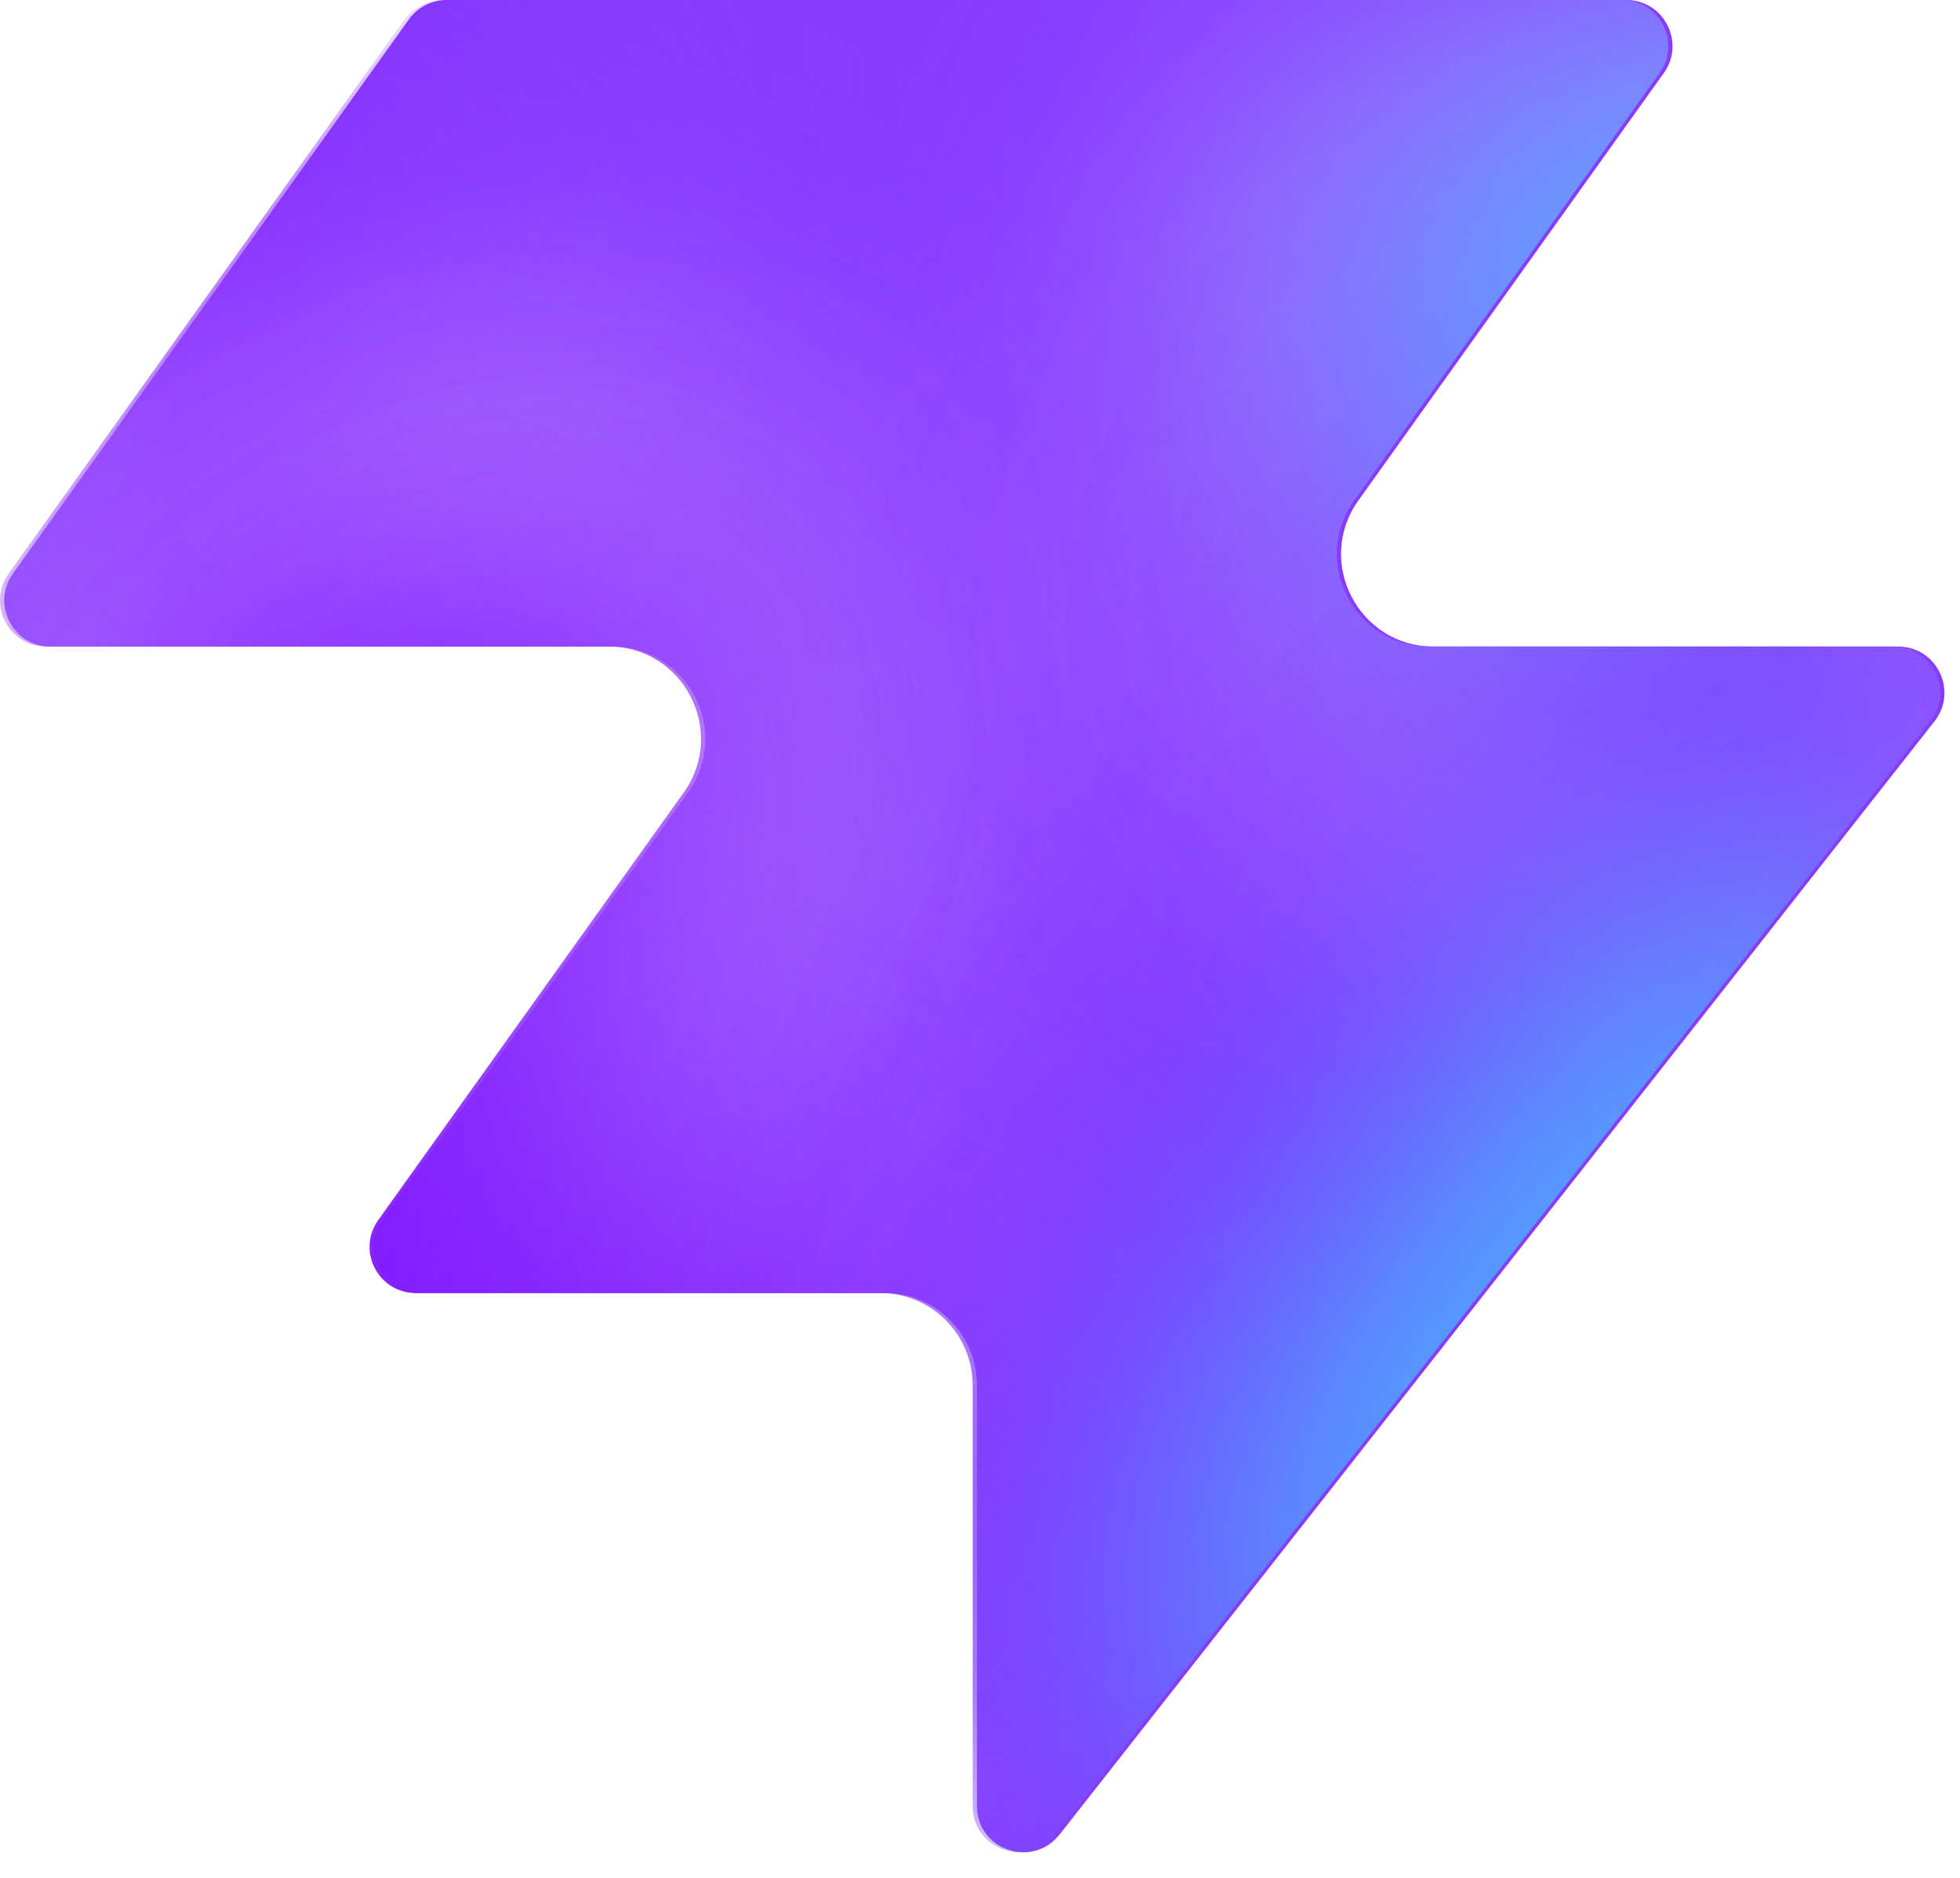
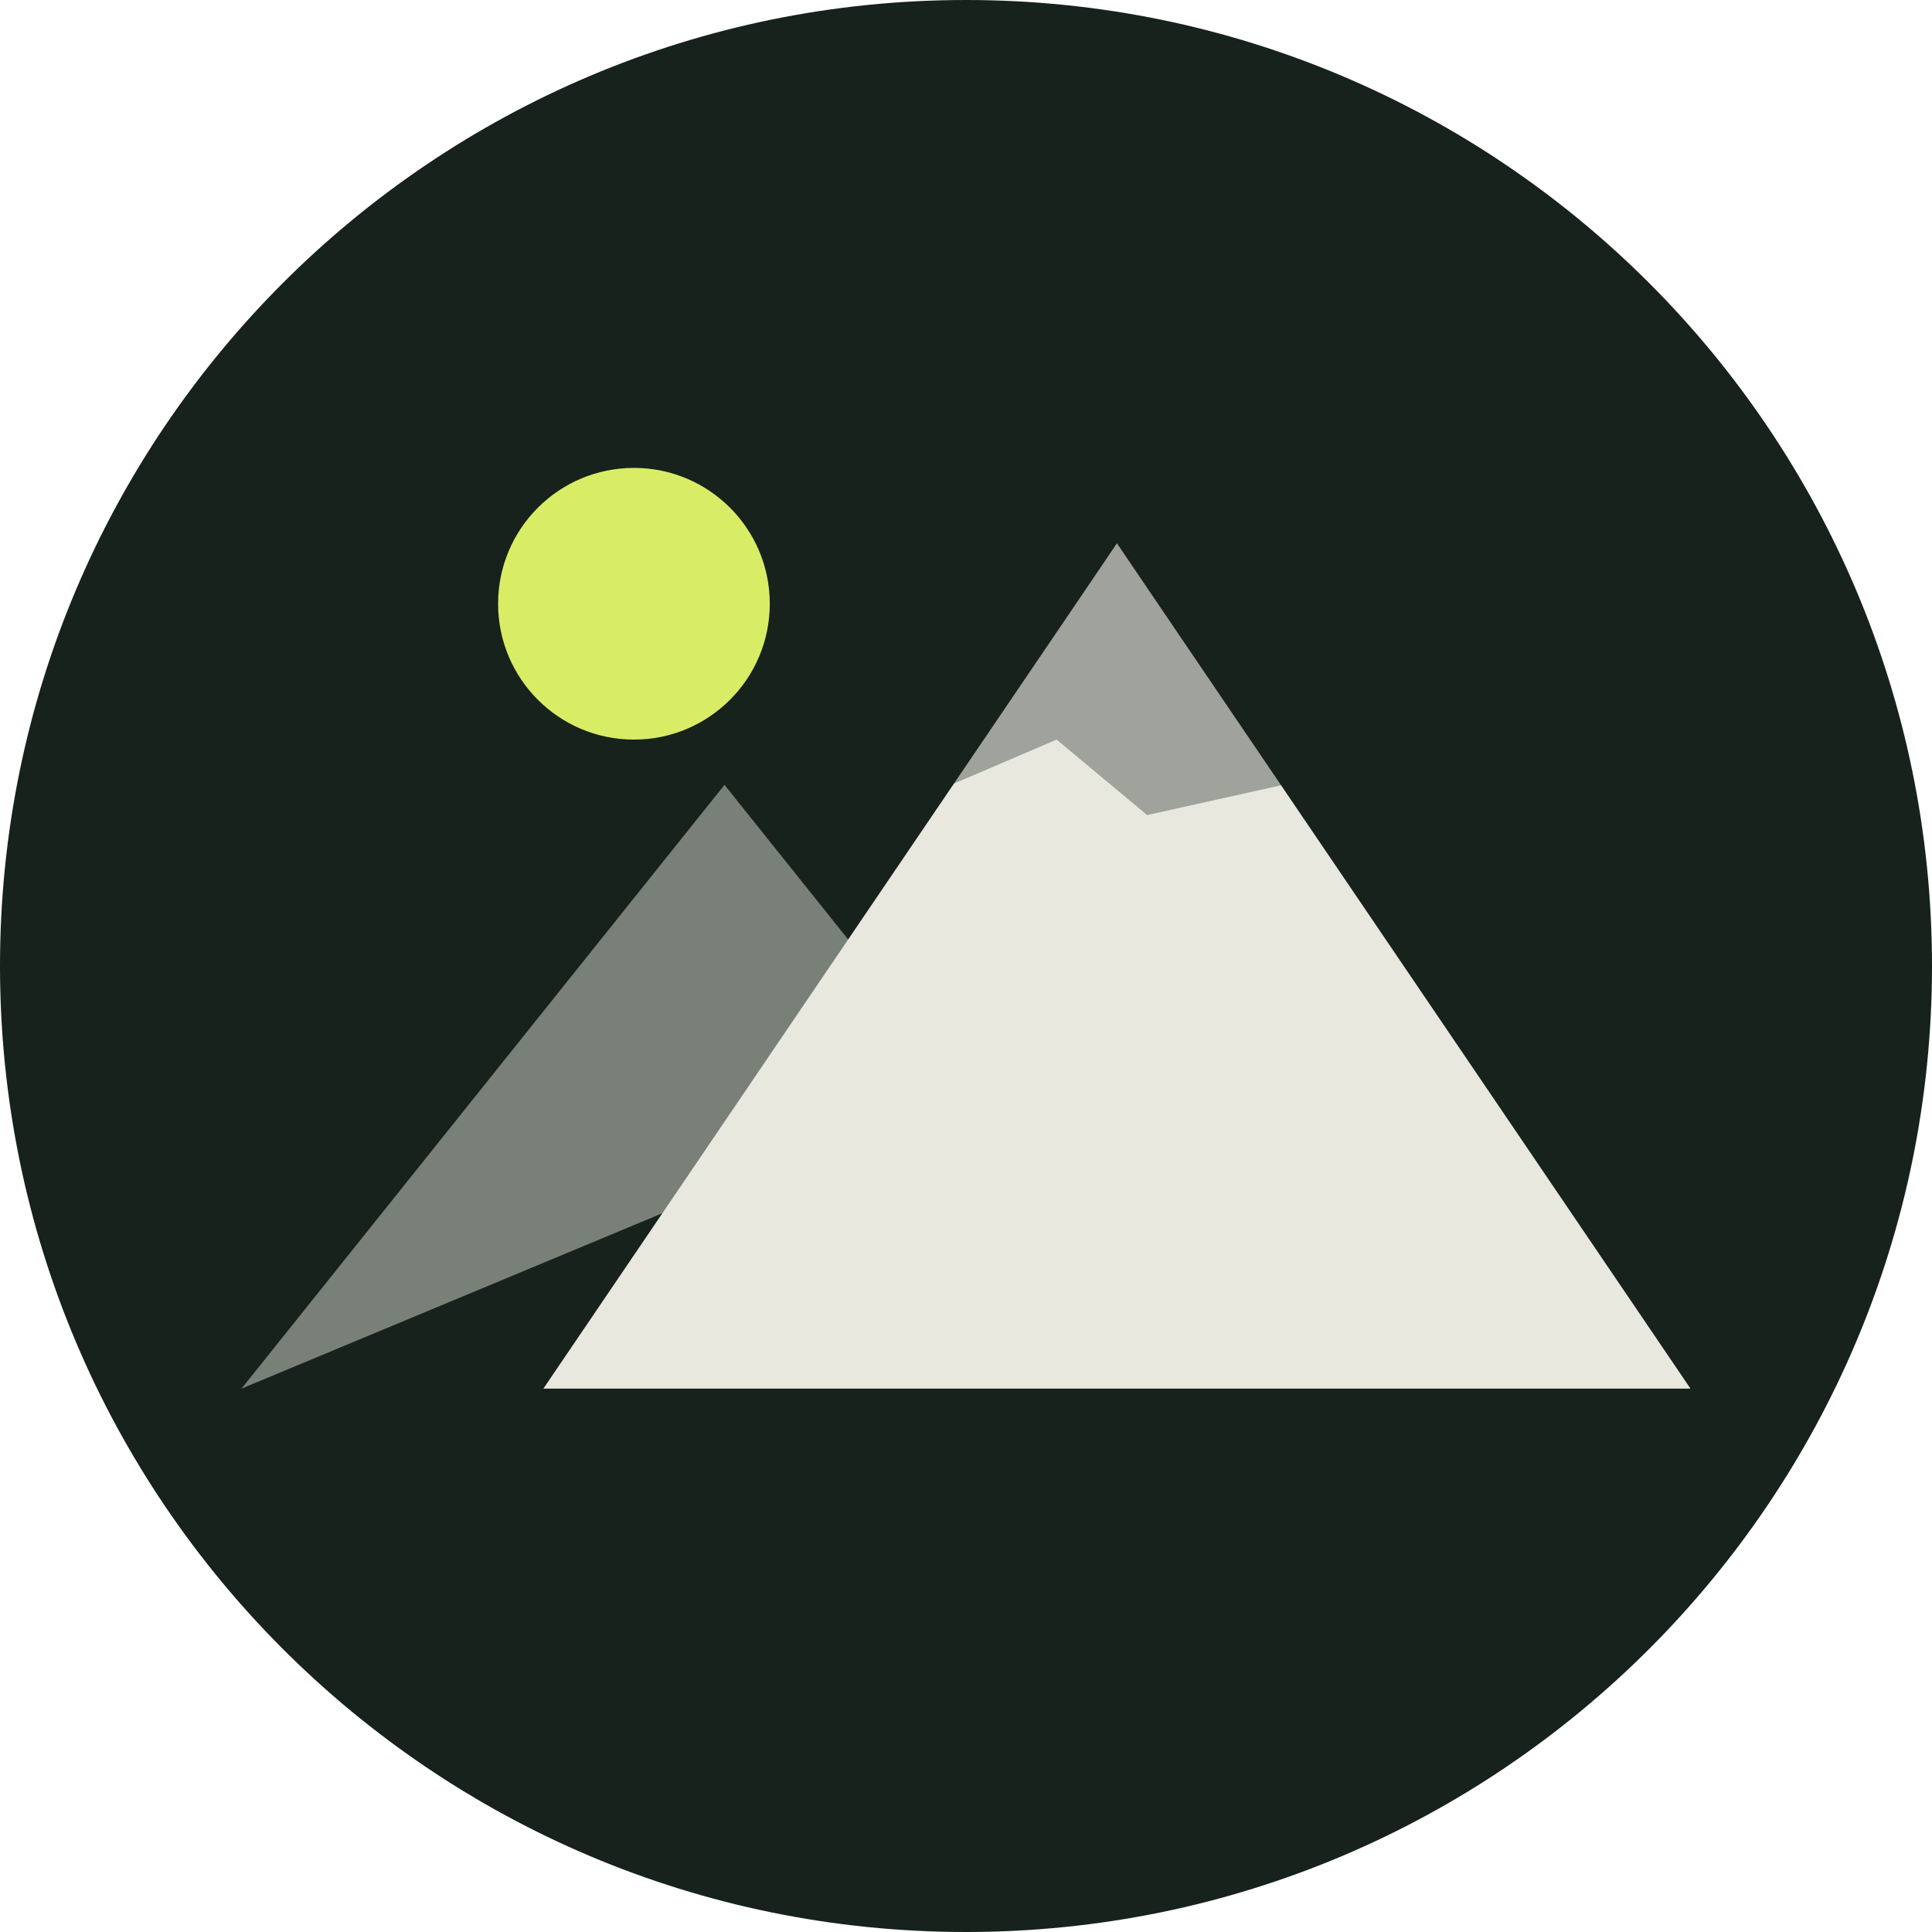
- <svg xmlns="http://www.w3.org/2000/svg" width="48" height="46" fill="none" viewBox="0 0 48 46">
-   <path fill="#863bff" d="M25.946 44.938c-.664.845-2.021.375-2.021-.698V33.937a2.26 2.26 0 0 0-2.262-2.262H10.287c-.92 0-1.456-1.04-.92-1.788l7.48-10.471c1.07-1.497 0-3.578-1.842-3.578H1.237c-.92 0-1.456-1.04-.92-1.788L10.013.474c.214-.297.556-.474.92-.474h28.894c.92 0 1.456 1.04.92 1.788l-7.48 10.471c-1.07 1.498 0 3.579 1.842 3.579h11.377c.943 0 1.473 1.088.89 1.83L25.947 44.94z" style="fill:#863bff;fill:color(display-p3 .525 .23 1);fill-opacity:1" />
-   <mask id="a" width="48" height="46" x="0" y="0" maskUnits="userSpaceOnUse" style="mask-type:alpha">
-     <path fill="#000" d="M25.842 44.938c-.664.844-2.021.375-2.021-.698V33.937a2.26 2.26 0 0 0-2.262-2.262H10.183c-.92 0-1.456-1.04-.92-1.788l7.48-10.471c1.07-1.498 0-3.579-1.842-3.579H1.133c-.92 0-1.456-1.04-.92-1.787L9.91.473c.214-.297.556-.474.92-.474h28.894c.92 0 1.456 1.04.92 1.788l-7.48 10.471c-1.07 1.498 0 3.578 1.842 3.578h11.377c.943 0 1.473 1.088.89 1.832L25.843 44.94z" style="fill:#000;fill-opacity:1" />
-   </mask>
-   <g mask="url(#a)">
-     <g filter="url(#b)">
-       <ellipse cx="5.508" cy="14.704" fill="#ede6ff" rx="5.508" ry="14.704" style="fill:#ede6ff;fill:color(display-p3 .927 .903 1);fill-opacity:1" transform="matrix(.00324 1 1 -.00324 -4.47 31.516)" />
-     </g>
-     <g filter="url(#c)">
-       <ellipse cx="10.399" cy="29.851" fill="#ede6ff" rx="10.399" ry="29.851" style="fill:#ede6ff;fill:color(display-p3 .927 .903 1);fill-opacity:1" transform="matrix(.00324 1 1 -.00324 -39.328 7.883)" />
-     </g>
-     <g filter="url(#d)">
-       <ellipse cx="5.508" cy="30.487" fill="#7e14ff" rx="5.508" ry="30.487" style="fill:#7e14ff;fill:color(display-p3 .492 .077 1);fill-opacity:1" transform="rotate(89.814 -25.913 -14.639)scale(1 -1)" />
-     </g>
-     <g filter="url(#e)">
-       <ellipse cx="5.508" cy="30.599" fill="#7e14ff" rx="5.508" ry="30.599" style="fill:#7e14ff;fill:color(display-p3 .492 .077 1);fill-opacity:1" transform="rotate(89.814 -32.644 -3.334)scale(1 -1)" />
-     </g>
-     <g filter="url(#f)">
-       <ellipse cx="5.508" cy="30.599" fill="#7e14ff" rx="5.508" ry="30.599" style="fill:#7e14ff;fill:color(display-p3 .492 .077 1);fill-opacity:1" transform="matrix(.00324 1 1 -.00324 -34.34 30.47)" />
-     </g>
-     <g filter="url(#g)">
-       <ellipse cx="14.072" cy="22.078" fill="#ede6ff" rx="14.072" ry="22.078" style="fill:#ede6ff;fill:color(display-p3 .927 .903 1);fill-opacity:1" transform="rotate(93.35 24.506 48.493)scale(-1 1)" />
-     </g>
-     <g filter="url(#h)">
-       <ellipse cx="3.47" cy="21.501" fill="#7e14ff" rx="3.47" ry="21.501" style="fill:#7e14ff;fill:color(display-p3 .492 .077 1);fill-opacity:1" transform="rotate(89.009 28.708 47.59)scale(-1 1)" />
-     </g>
-     <g filter="url(#i)">
-       <ellipse cx="3.47" cy="21.501" fill="#7e14ff" rx="3.47" ry="21.501" style="fill:#7e14ff;fill:color(display-p3 .492 .077 1);fill-opacity:1" transform="rotate(89.009 28.708 47.59)scale(-1 1)" />
-     </g>
-     <g filter="url(#j)">
-       <ellipse cx=".387" cy="8.972" fill="#7e14ff" rx="4.407" ry="29.108" style="fill:#7e14ff;fill:color(display-p3 .492 .077 1);fill-opacity:1" transform="rotate(39.51 .387 8.972)" />
-     </g>
-     <g filter="url(#k)">
-       <ellipse cx="47.523" cy="-6.092" fill="#7e14ff" rx="4.407" ry="29.108" style="fill:#7e14ff;fill:color(display-p3 .492 .077 1);fill-opacity:1" transform="rotate(37.892 47.523 -6.092)" />
-     </g>
-     <g filter="url(#l)">
-       <ellipse cx="41.412" cy="6.333" fill="#47bfff" rx="5.971" ry="9.665" style="fill:#47bfff;fill:color(display-p3 .28 .748 1);fill-opacity:1" transform="rotate(37.892 41.412 6.333)" />
-     </g>
-     <g filter="url(#m)">
-       <ellipse cx="-1.879" cy="38.332" fill="#7e14ff" rx="4.407" ry="29.108" style="fill:#7e14ff;fill:color(display-p3 .492 .077 1);fill-opacity:1" transform="rotate(37.892 -1.88 38.332)" />
-     </g>
-     <g filter="url(#n)">
-       <ellipse cx="-1.879" cy="38.332" fill="#7e14ff" rx="4.407" ry="29.108" style="fill:#7e14ff;fill:color(display-p3 .492 .077 1);fill-opacity:1" transform="rotate(37.892 -1.88 38.332)" />
-     </g>
-     <g filter="url(#o)">
-       <ellipse cx="35.651" cy="29.907" fill="#7e14ff" rx="4.407" ry="29.108" style="fill:#7e14ff;fill:color(display-p3 .492 .077 1);fill-opacity:1" transform="rotate(37.892 35.651 29.907)" />
-     </g>
-     <g filter="url(#p)">
-       <ellipse cx="38.418" cy="32.4" fill="#47bfff" rx="5.971" ry="15.297" style="fill:#47bfff;fill:color(display-p3 .28 .748 1);fill-opacity:1" transform="rotate(37.892 38.418 32.4)" />
-     </g>
-   </g>
-   <defs>
-     <filter id="b" width="60.045" height="41.654" x="-19.77" y="16.149" color-interpolation-filters="sRGB" filterUnits="userSpaceOnUse">
-       <feFlood flood-opacity="0" result="BackgroundImageFix" />
-       <feBlend in="SourceGraphic" in2="BackgroundImageFix" result="shape" />
-       <feGaussianBlur result="effect1_foregroundBlur_2002_17158" stdDeviation="7.659" />
-     </filter>
-     <filter id="c" width="90.34" height="51.437" x="-54.613" y="-7.533" color-interpolation-filters="sRGB" filterUnits="userSpaceOnUse">
-       <feFlood flood-opacity="0" result="BackgroundImageFix" />
-       <feBlend in="SourceGraphic" in2="BackgroundImageFix" result="shape" />
-       <feGaussianBlur result="effect1_foregroundBlur_2002_17158" stdDeviation="7.659" />
-     </filter>
-     <filter id="d" width="79.355" height="29.4" x="-49.64" y="2.03" color-interpolation-filters="sRGB" filterUnits="userSpaceOnUse">
-       <feFlood flood-opacity="0" result="BackgroundImageFix" />
-       <feBlend in="SourceGraphic" in2="BackgroundImageFix" result="shape" />
-       <feGaussianBlur result="effect1_foregroundBlur_2002_17158" stdDeviation="4.596" />
-     </filter>
-     <filter id="e" width="79.579" height="29.4" x="-45.045" y="20.029" color-interpolation-filters="sRGB" filterUnits="userSpaceOnUse">
-       <feFlood flood-opacity="0" result="BackgroundImageFix" />
-       <feBlend in="SourceGraphic" in2="BackgroundImageFix" result="shape" />
-       <feGaussianBlur result="effect1_foregroundBlur_2002_17158" stdDeviation="4.596" />
-     </filter>
-     <filter id="f" width="79.579" height="29.4" x="-43.513" y="21.178" color-interpolation-filters="sRGB" filterUnits="userSpaceOnUse">
-       <feFlood flood-opacity="0" result="BackgroundImageFix" />
-       <feBlend in="SourceGraphic" in2="BackgroundImageFix" result="shape" />
-       <feGaussianBlur result="effect1_foregroundBlur_2002_17158" stdDeviation="4.596" />
-     </filter>
-     <filter id="g" width="74.749" height="58.852" x="15.756" y="-17.901" color-interpolation-filters="sRGB" filterUnits="userSpaceOnUse">
-       <feFlood flood-opacity="0" result="BackgroundImageFix" />
-       <feBlend in="SourceGraphic" in2="BackgroundImageFix" result="shape" />
-       <feGaussianBlur result="effect1_foregroundBlur_2002_17158" stdDeviation="7.659" />
-     </filter>
-     <filter id="h" width="61.377" height="25.362" x="23.548" y="2.284" color-interpolation-filters="sRGB" filterUnits="userSpaceOnUse">
-       <feFlood flood-opacity="0" result="BackgroundImageFix" />
-       <feBlend in="SourceGraphic" in2="BackgroundImageFix" result="shape" />
-       <feGaussianBlur result="effect1_foregroundBlur_2002_17158" stdDeviation="4.596" />
-     </filter>
-     <filter id="i" width="61.377" height="25.362" x="23.548" y="2.284" color-interpolation-filters="sRGB" filterUnits="userSpaceOnUse">
-       <feFlood flood-opacity="0" result="BackgroundImageFix" />
-       <feBlend in="SourceGraphic" in2="BackgroundImageFix" result="shape" />
-       <feGaussianBlur result="effect1_foregroundBlur_2002_17158" stdDeviation="4.596" />
-     </filter>
-     <filter id="j" width="56.045" height="63.649" x="-27.636" y="-22.853" color-interpolation-filters="sRGB" filterUnits="userSpaceOnUse">
-       <feFlood flood-opacity="0" result="BackgroundImageFix" />
-       <feBlend in="SourceGraphic" in2="BackgroundImageFix" result="shape" />
-       <feGaussianBlur result="effect1_foregroundBlur_2002_17158" stdDeviation="4.596" />
-     </filter>
-     <filter id="k" width="54.814" height="64.646" x="20.116" y="-38.415" color-interpolation-filters="sRGB" filterUnits="userSpaceOnUse">
-       <feFlood flood-opacity="0" result="BackgroundImageFix" />
-       <feBlend in="SourceGraphic" in2="BackgroundImageFix" result="shape" />
-       <feGaussianBlur result="effect1_foregroundBlur_2002_17158" stdDeviation="4.596" />
-     </filter>
-     <filter id="l" width="33.541" height="35.313" x="24.641" y="-11.323" color-interpolation-filters="sRGB" filterUnits="userSpaceOnUse">
-       <feFlood flood-opacity="0" result="BackgroundImageFix" />
-       <feBlend in="SourceGraphic" in2="BackgroundImageFix" result="shape" />
-       <feGaussianBlur result="effect1_foregroundBlur_2002_17158" stdDeviation="4.596" />
-     </filter>
-     <filter id="m" width="54.814" height="64.646" x="-29.286" y="6.009" color-interpolation-filters="sRGB" filterUnits="userSpaceOnUse">
-       <feFlood flood-opacity="0" result="BackgroundImageFix" />
-       <feBlend in="SourceGraphic" in2="BackgroundImageFix" result="shape" />
-       <feGaussianBlur result="effect1_foregroundBlur_2002_17158" stdDeviation="4.596" />
-     </filter>
-     <filter id="n" width="54.814" height="64.646" x="-29.286" y="6.009" color-interpolation-filters="sRGB" filterUnits="userSpaceOnUse">
-       <feFlood flood-opacity="0" result="BackgroundImageFix" />
-       <feBlend in="SourceGraphic" in2="BackgroundImageFix" result="shape" />
-       <feGaussianBlur result="effect1_foregroundBlur_2002_17158" stdDeviation="4.596" />
-     </filter>
-     <filter id="o" width="54.814" height="64.646" x="8.244" y="-2.416" color-interpolation-filters="sRGB" filterUnits="userSpaceOnUse">
-       <feFlood flood-opacity="0" result="BackgroundImageFix" />
-       <feBlend in="SourceGraphic" in2="BackgroundImageFix" result="shape" />
-       <feGaussianBlur result="effect1_foregroundBlur_2002_17158" stdDeviation="4.596" />
-     </filter>
-     <filter id="p" width="39.409" height="43.623" x="18.713" y="10.588" color-interpolation-filters="sRGB" filterUnits="userSpaceOnUse">
-       <feFlood flood-opacity="0" result="BackgroundImageFix" />
-       <feBlend in="SourceGraphic" in2="BackgroundImageFix" result="shape" />
-       <feGaussianBlur result="effect1_foregroundBlur_2002_17158" stdDeviation="4.596" />
-     </filter>
-   </defs>
+ <svg xmlns="http://www.w3.org/2000/svg" width="64" height="64" viewBox="0 0 64 64">
+   <circle cx="32" cy="32" r="32" fill="#17221c" />
+   <circle cx="21" cy="20" r="4.5" fill="#d8ed65" />
+   <path d="M8 46 L24 26 L32 36 Z" fill="#788078" />
+   <path d="M18 46 L37 18 L56 46 Z" fill="#e8e8df" />
+   <path d="M37 18 L31.5 26 L35 24.5 L38 27 L42.5 26 Z" fill="#17221c" opacity=".35" />
</svg>
